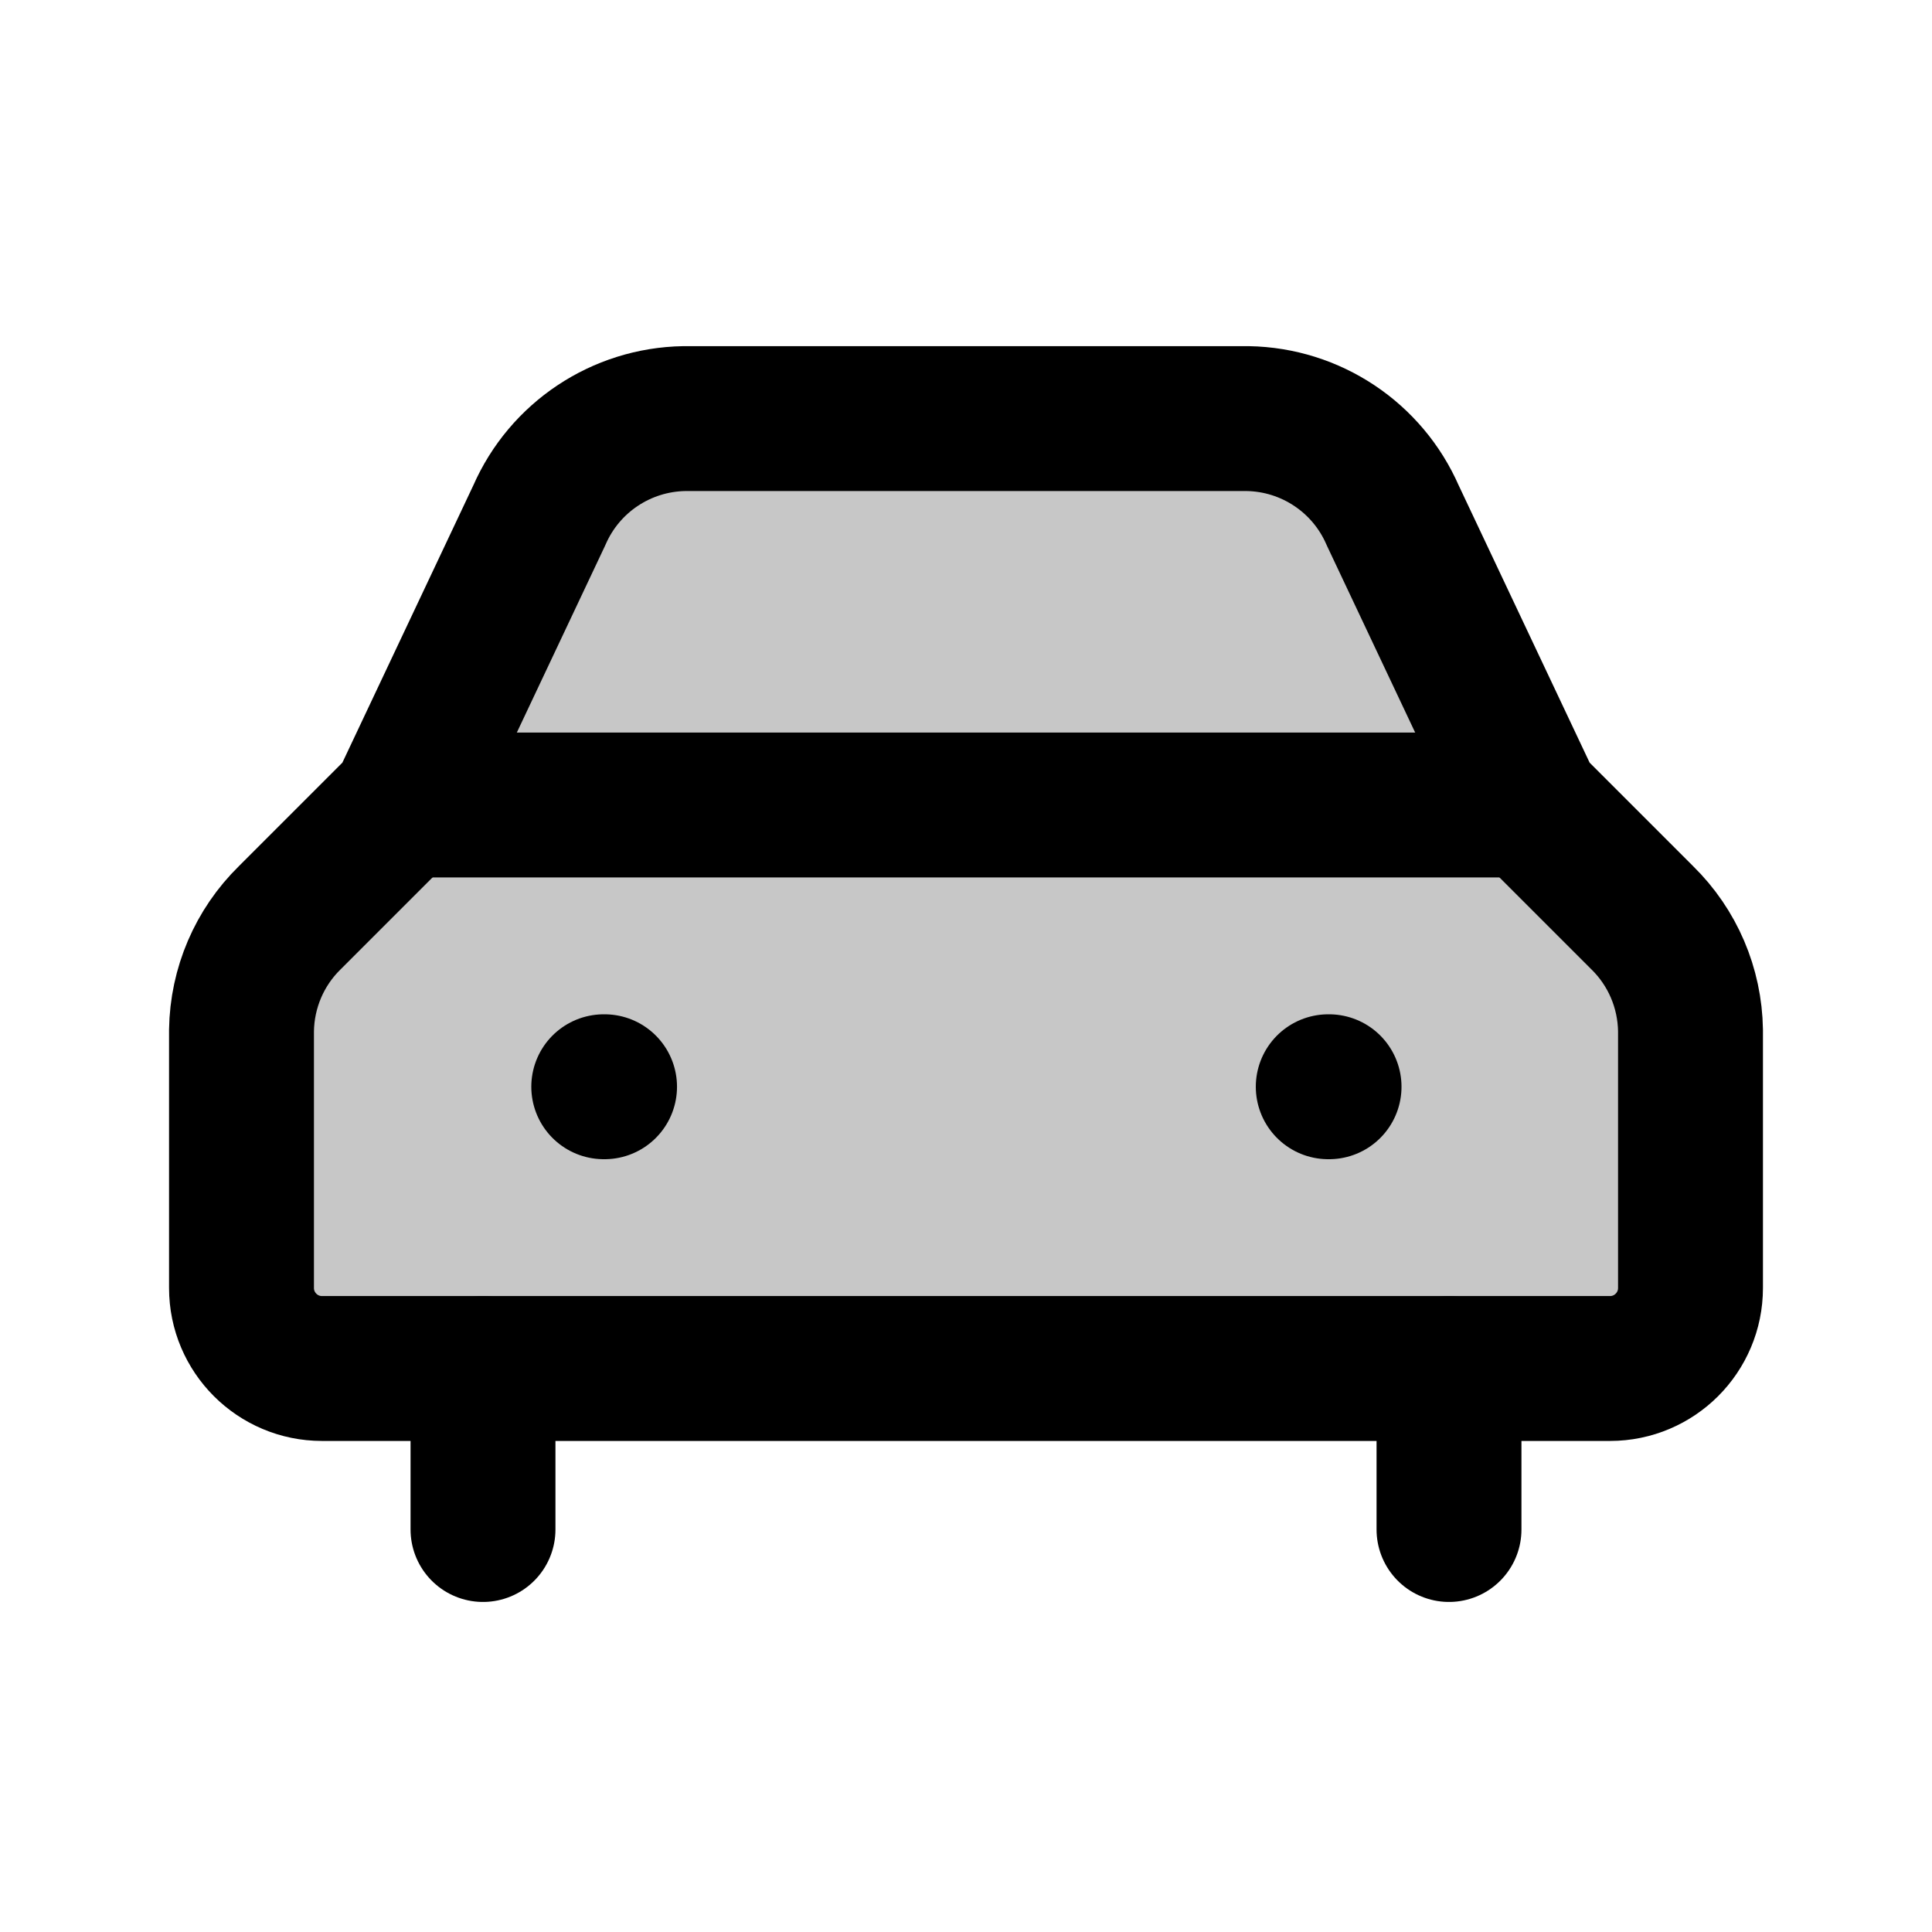
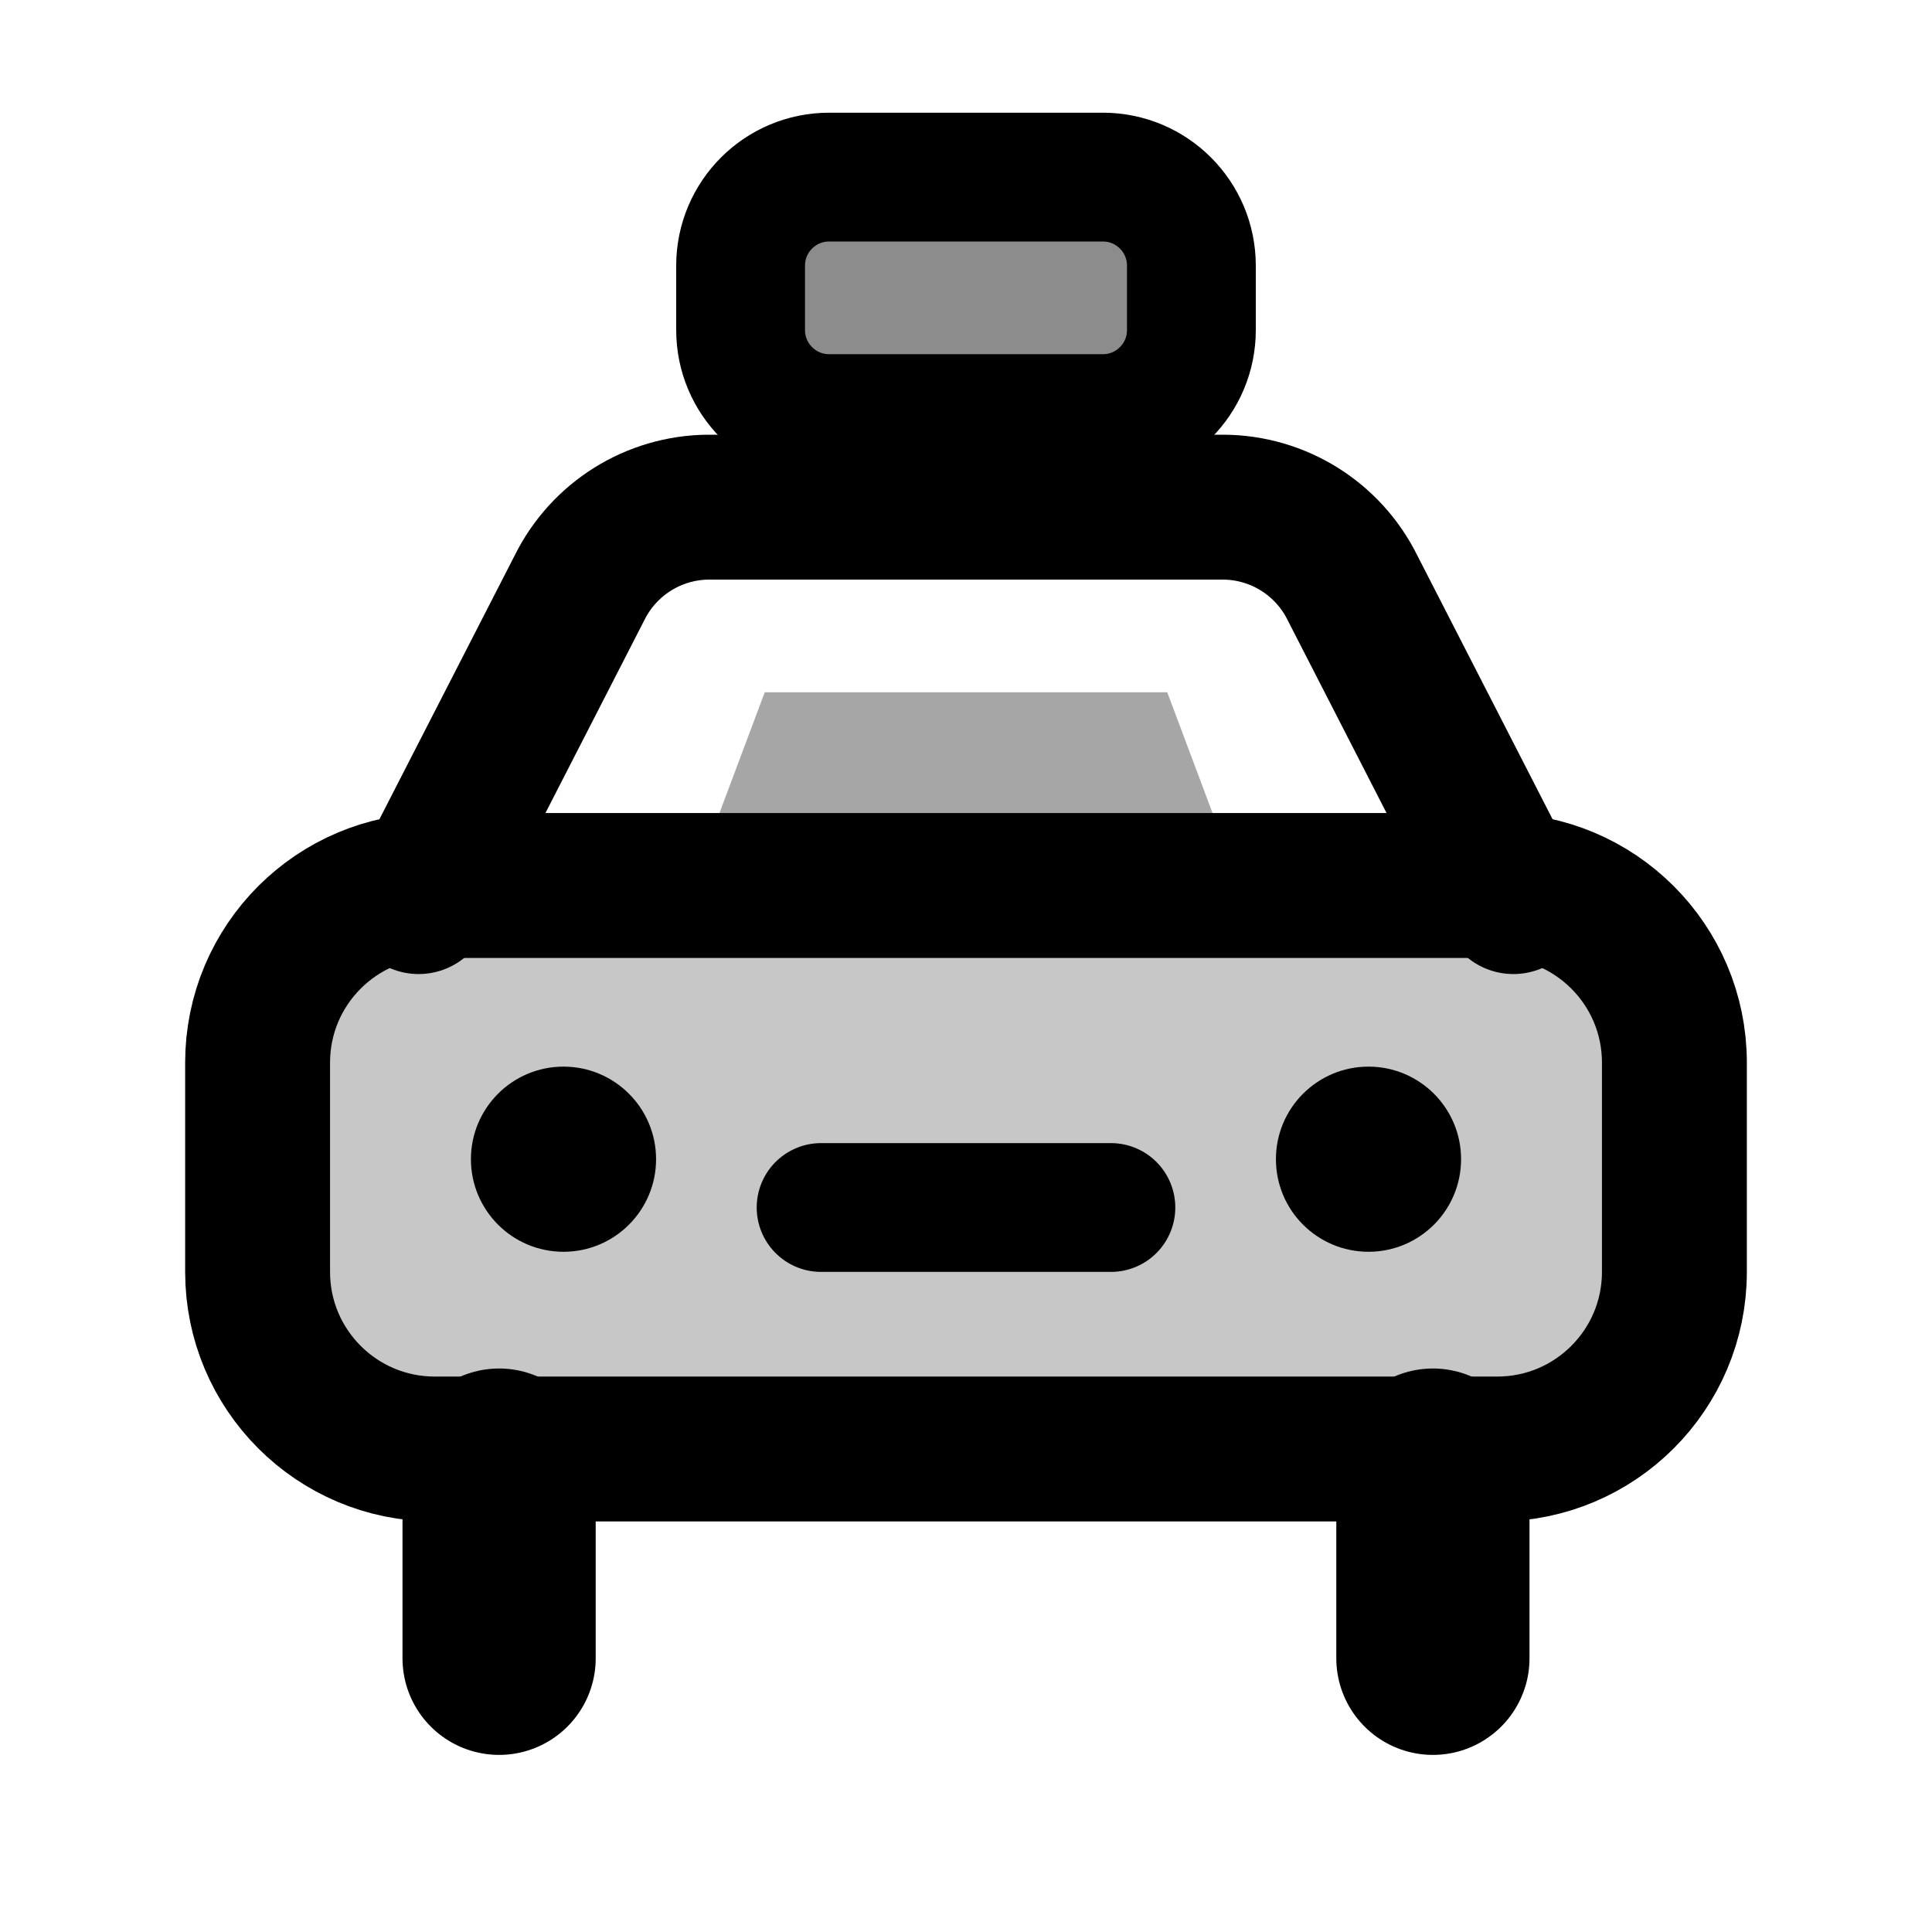
<svg xmlns="http://www.w3.org/2000/svg" width="24" height="24" viewBox="0 0 24 24" fill="none" stroke-linecap="round" stroke-linejoin="round">
-   <path d="M3 16L3 12.8C3.008 12.272 3.223 11.769 3.6 11.4L5 10L6.7 6.4C7.013 5.682 7.717 5.213 8.5 5.2L15.5 5.2C16.283 5.213 16.987 5.682 17.3 6.4L19 10L20.4 11.4C20.777 11.769 20.992 12.272 21 12.8L21 16C21 16.552 20.552 17 20 17L4 17C3.448 17 3 16.552 3 16 Z" fill="currentColor" fill-opacity="0.22" />
-   <path d="M3 16L3 12.8C3.008 12.272 3.223 11.769 3.6 11.4L5 10L6.7 6.4C7.013 5.682 7.717 5.213 8.5 5.2L15.5 5.2C16.283 5.213 16.987 5.682 17.3 6.4L19 10L20.4 11.4C20.777 11.769 20.992 12.272 21 12.8L21 16C21 16.552 20.552 17 20 17L4 17C3.448 17 3 16.552 3 16" fill="none" stroke="currentColor" stroke-width="1.8" />
-   <path d="M5 10L19 10M6 17L6 19M18 17L18 19" fill="none" stroke="currentColor" stroke-width="1.8" />
-   <path d="M7.5 13.5L7.51 13.5M16.5 13.5L16.51 13.5" fill="none" stroke="currentColor" stroke-width="1.8" />
+   <rect x="9.2" y="2.2" width="5.6" height="3" rx="1.1" fill="currentColor" fill-opacity="0.45" />
+   <rect x="9.2" y="2.2" width="5.6" height="3" rx="1.1" fill="none" stroke="currentColor" stroke-width="1.6" />
+   <path d="M5.2 11.2 7.2 7.3A1.8 1.8 0 0 1 8.8 6.3h6.4a1.8 1.8 0 0 1 1.6 1l2 3.9" fill="none" stroke="currentColor" stroke-width="1.8" />
+   <path d="M8.6 11 9.5 8.6h5L15.4 11" fill="currentColor" fill-opacity="0.35" />
+   <rect x="3.2" y="11" width="17.6" height="7" rx="2.2" fill="currentColor" fill-opacity="0.22" />
+   <rect x="3.2" y="11" width="17.6" height="7" rx="2.2" fill="none" stroke="currentColor" stroke-width="1.8" />
+   <circle cx="7" cy="14.4" r="1.15" fill="currentColor" />
+   <circle cx="17" cy="14.4" r="1.15" fill="currentColor" />
+   <path d="M10.2 15h3.6" fill="none" stroke="currentColor" stroke-width="1.6" />
+   <path d="M6.2 18.2v2.4M17.8 18.2v2.4" fill="none" stroke="currentColor" stroke-width="2.4" />
</svg>
